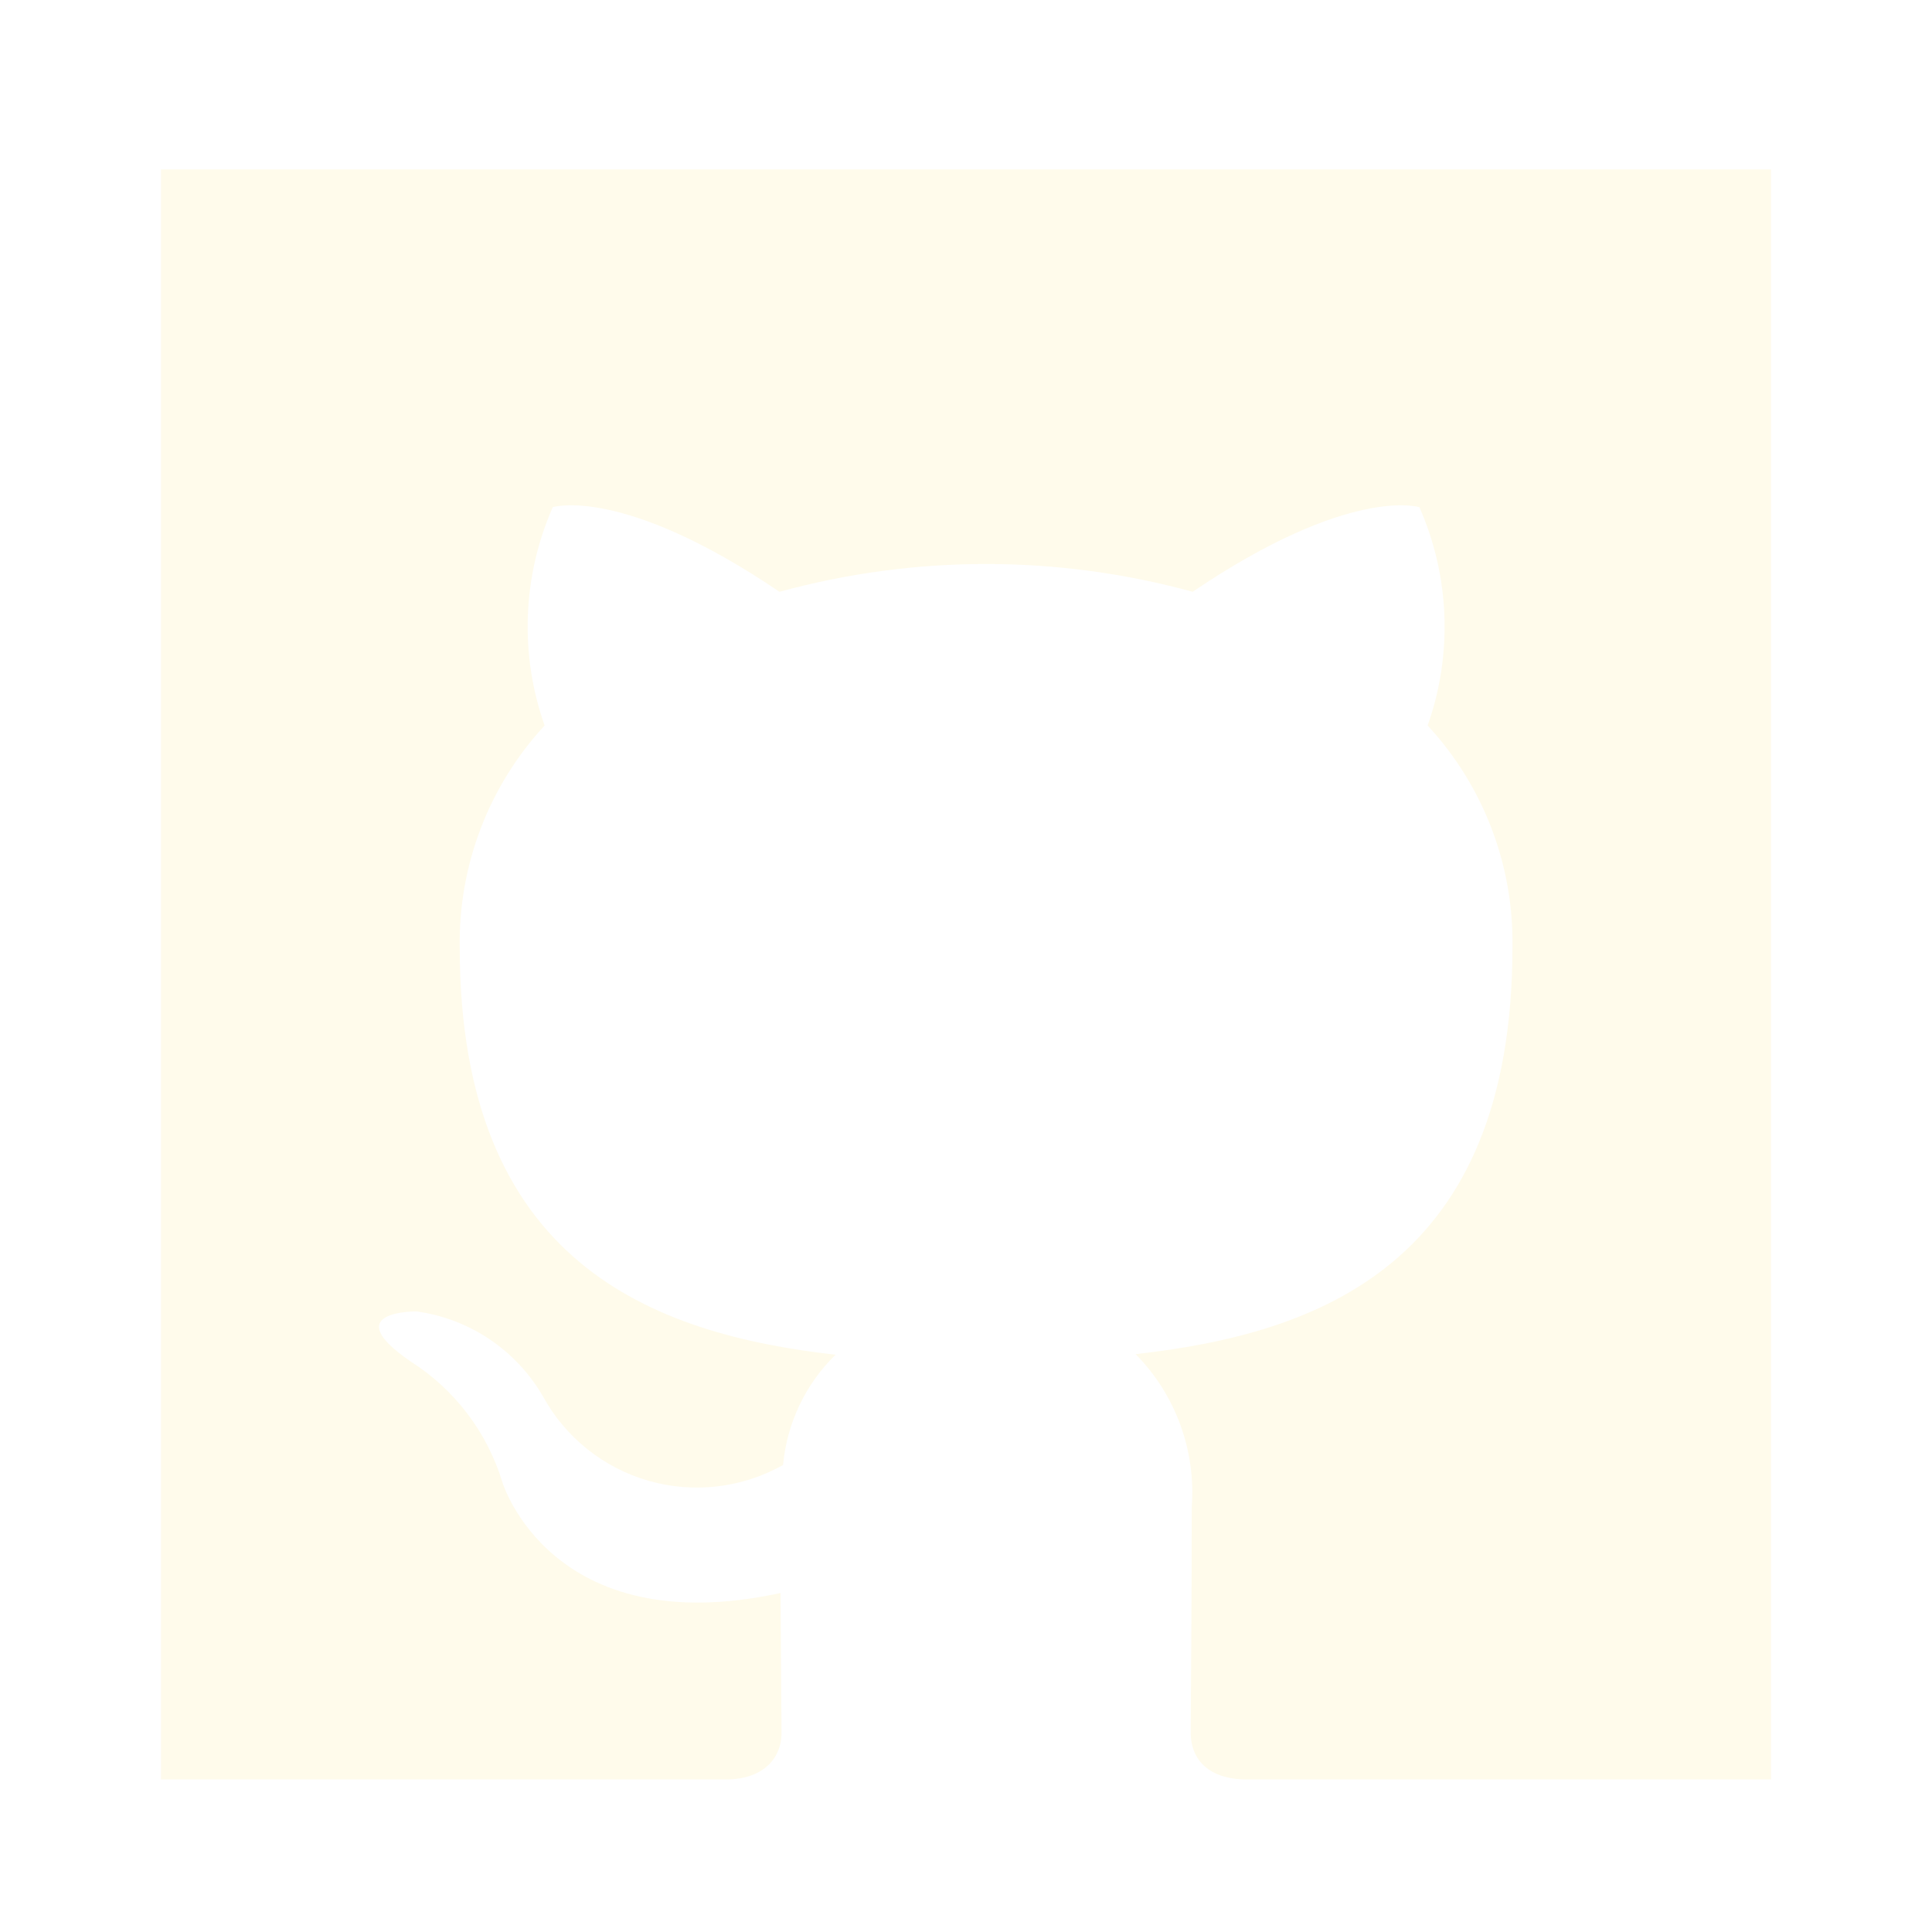
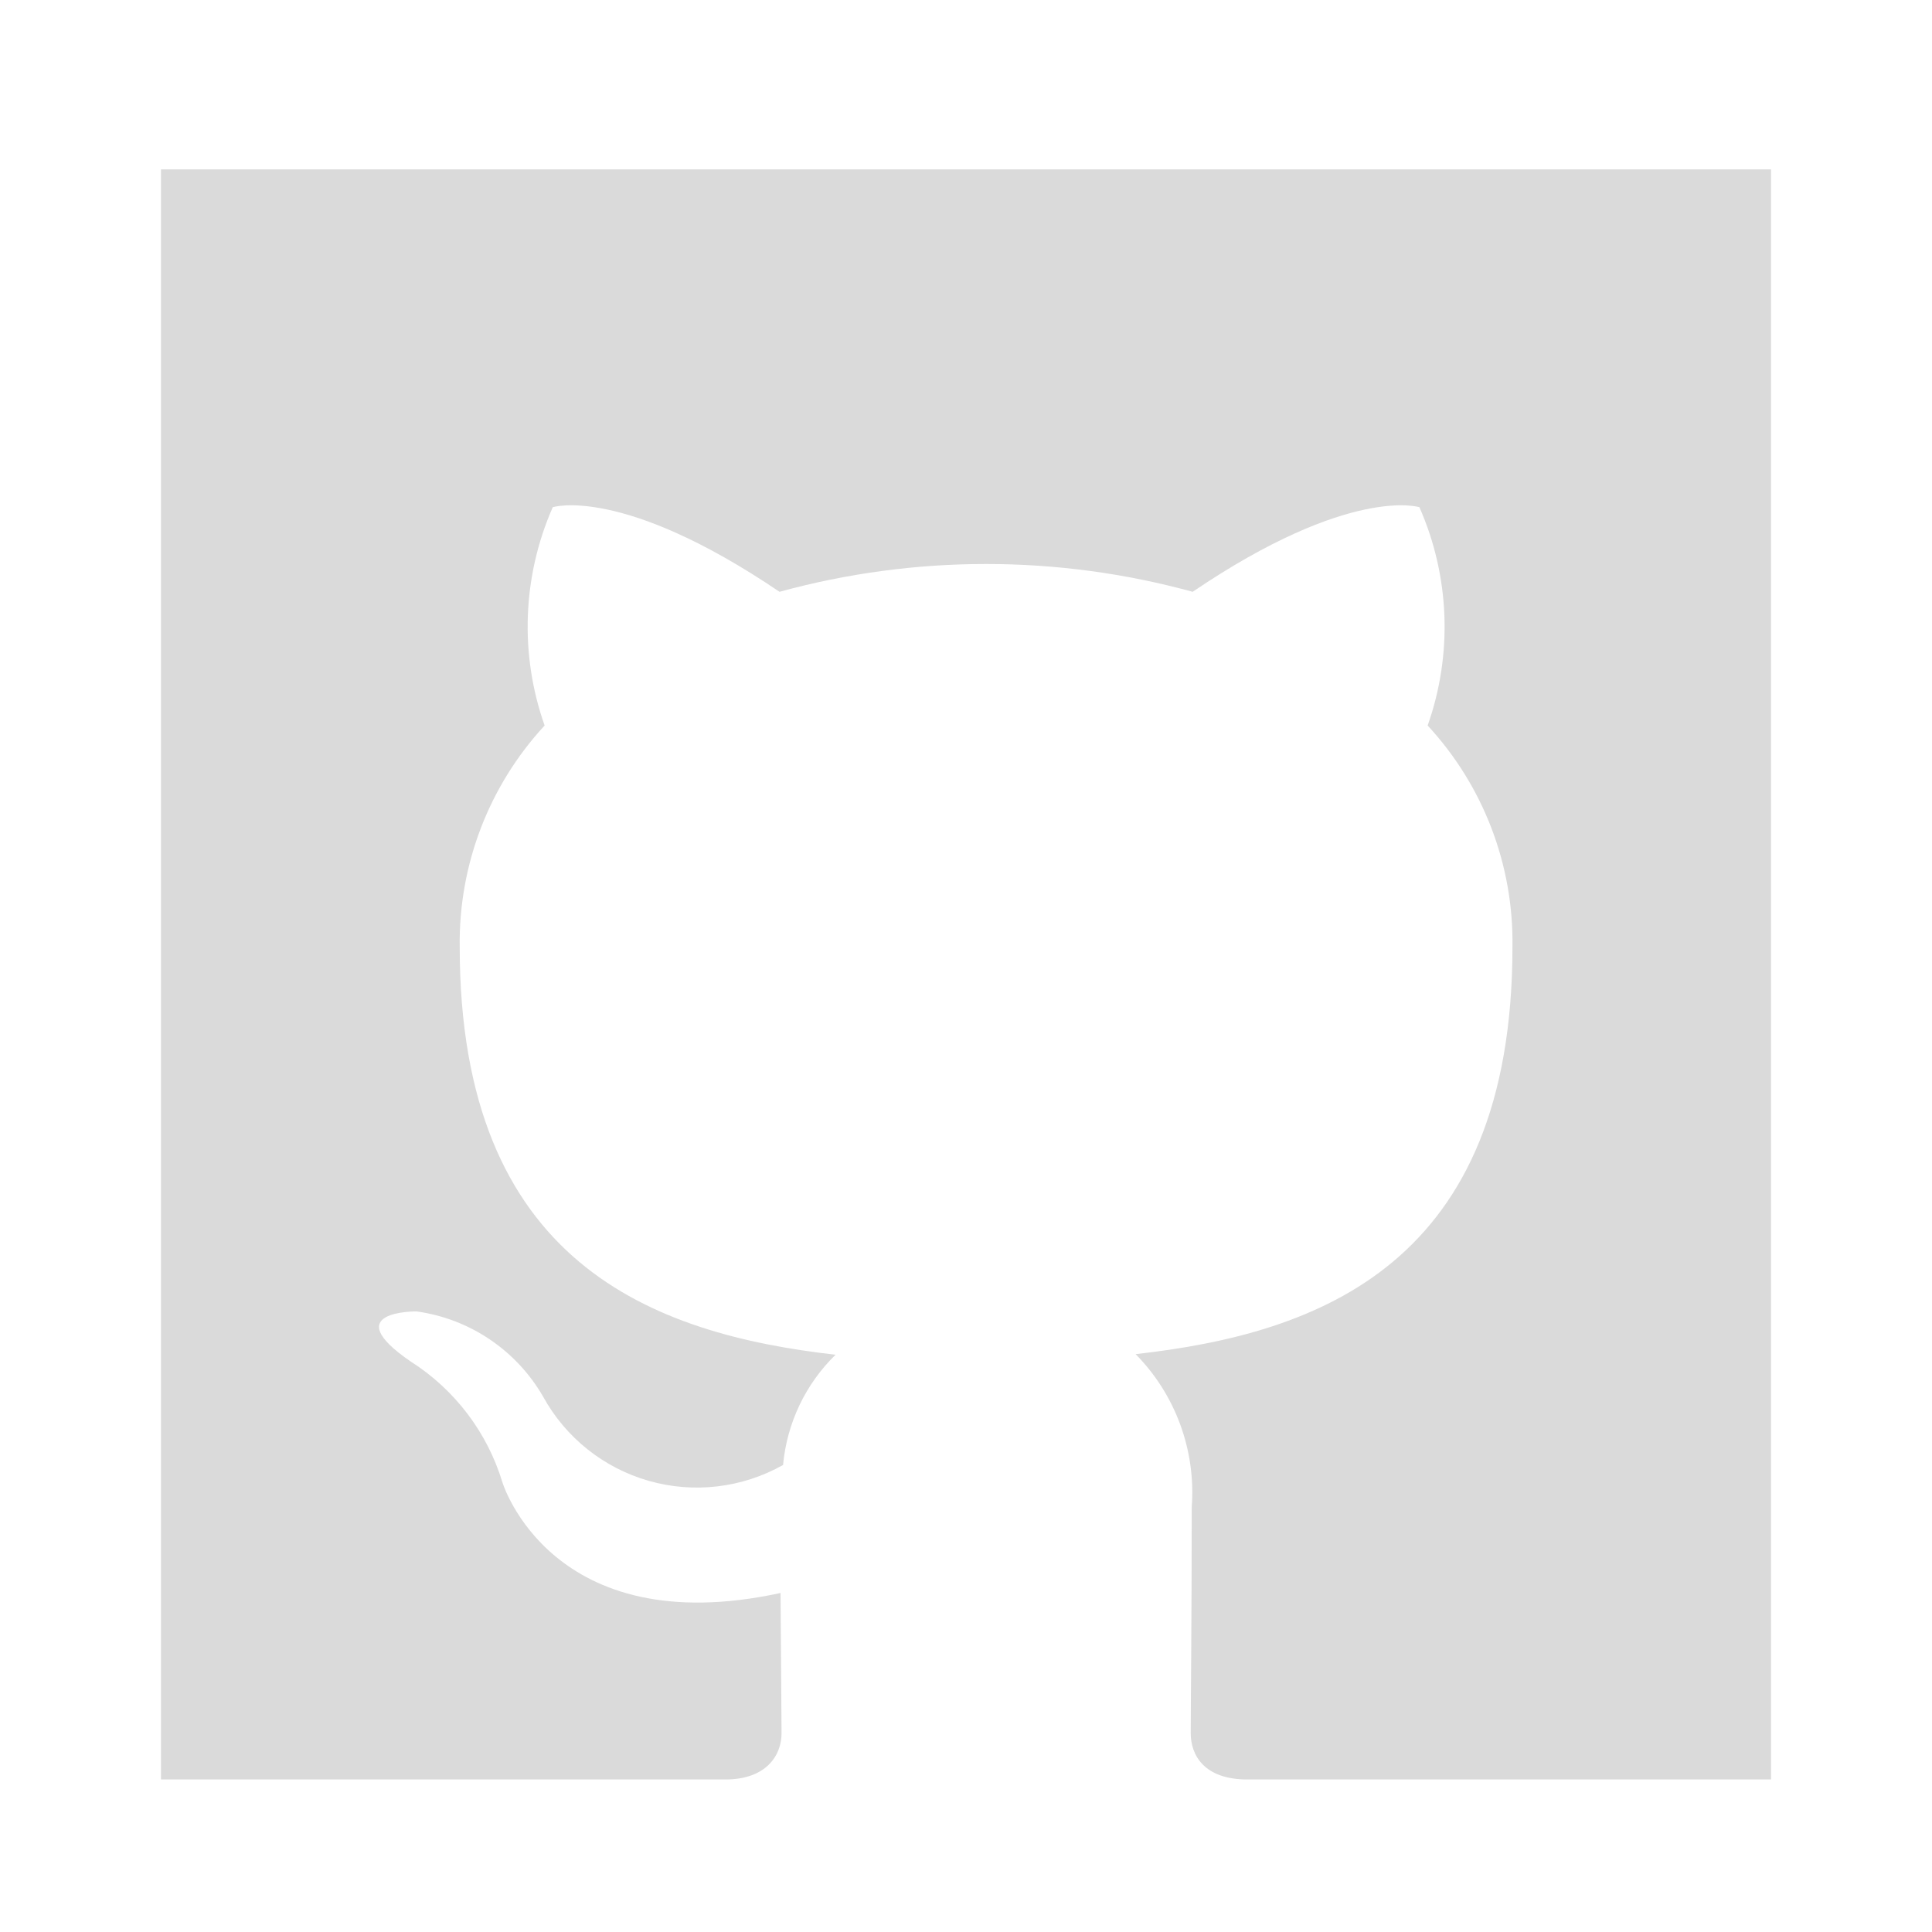
- <svg xmlns="http://www.w3.org/2000/svg" fill="#fffbeb" width="800px" height="800px" viewBox="-1.5 0 19 19" class="cf-icon-svg">
+ <svg xmlns="http://www.w3.org/2000/svg" fill="#dadada" width="800px" height="800px" viewBox="-1.5 0 19 19" class="cf-icon-svg">
  <g id="SVGRepo_bgCarrier" stroke-width="0" />
  <g id="SVGRepo_tracerCarrier" stroke-linecap="round" stroke-linejoin="round" />
  <g id="SVGRepo_iconCarrier">
    <path d="M15.917 1.666V17.5h-5.15c-.424 0-.557-.238-.557-.455 0-.266.01-1.141.01-2.226a1.935 1.935 0 0 0-.552-1.502c1.808-.202 3.706-.887 3.706-4.005a3.134 3.134 0 0 0-.834-2.177 2.914 2.914 0 0 0-.081-2.147s-.68-.218-2.23.832a7.684 7.684 0 0 0-4.063 0c-1.55-1.05-2.23-.832-2.23-.832a2.918 2.918 0 0 0-.08 2.147 3.142 3.142 0 0 0-.835 2.177c0 3.11 1.894 3.806 3.696 4.011a1.737 1.737 0 0 0-.516 1.084 1.726 1.726 0 0 1-2.361-.674 1.706 1.706 0 0 0-1.243-.836s-.793-.01-.056.494a2.145 2.145 0 0 1 .9 1.187s.478 1.578 2.735 1.088c.004.676.01 1.186.01 1.38 0 .214-.147.454-.553.454H.083V1.666z" />
  </g>
</svg>
